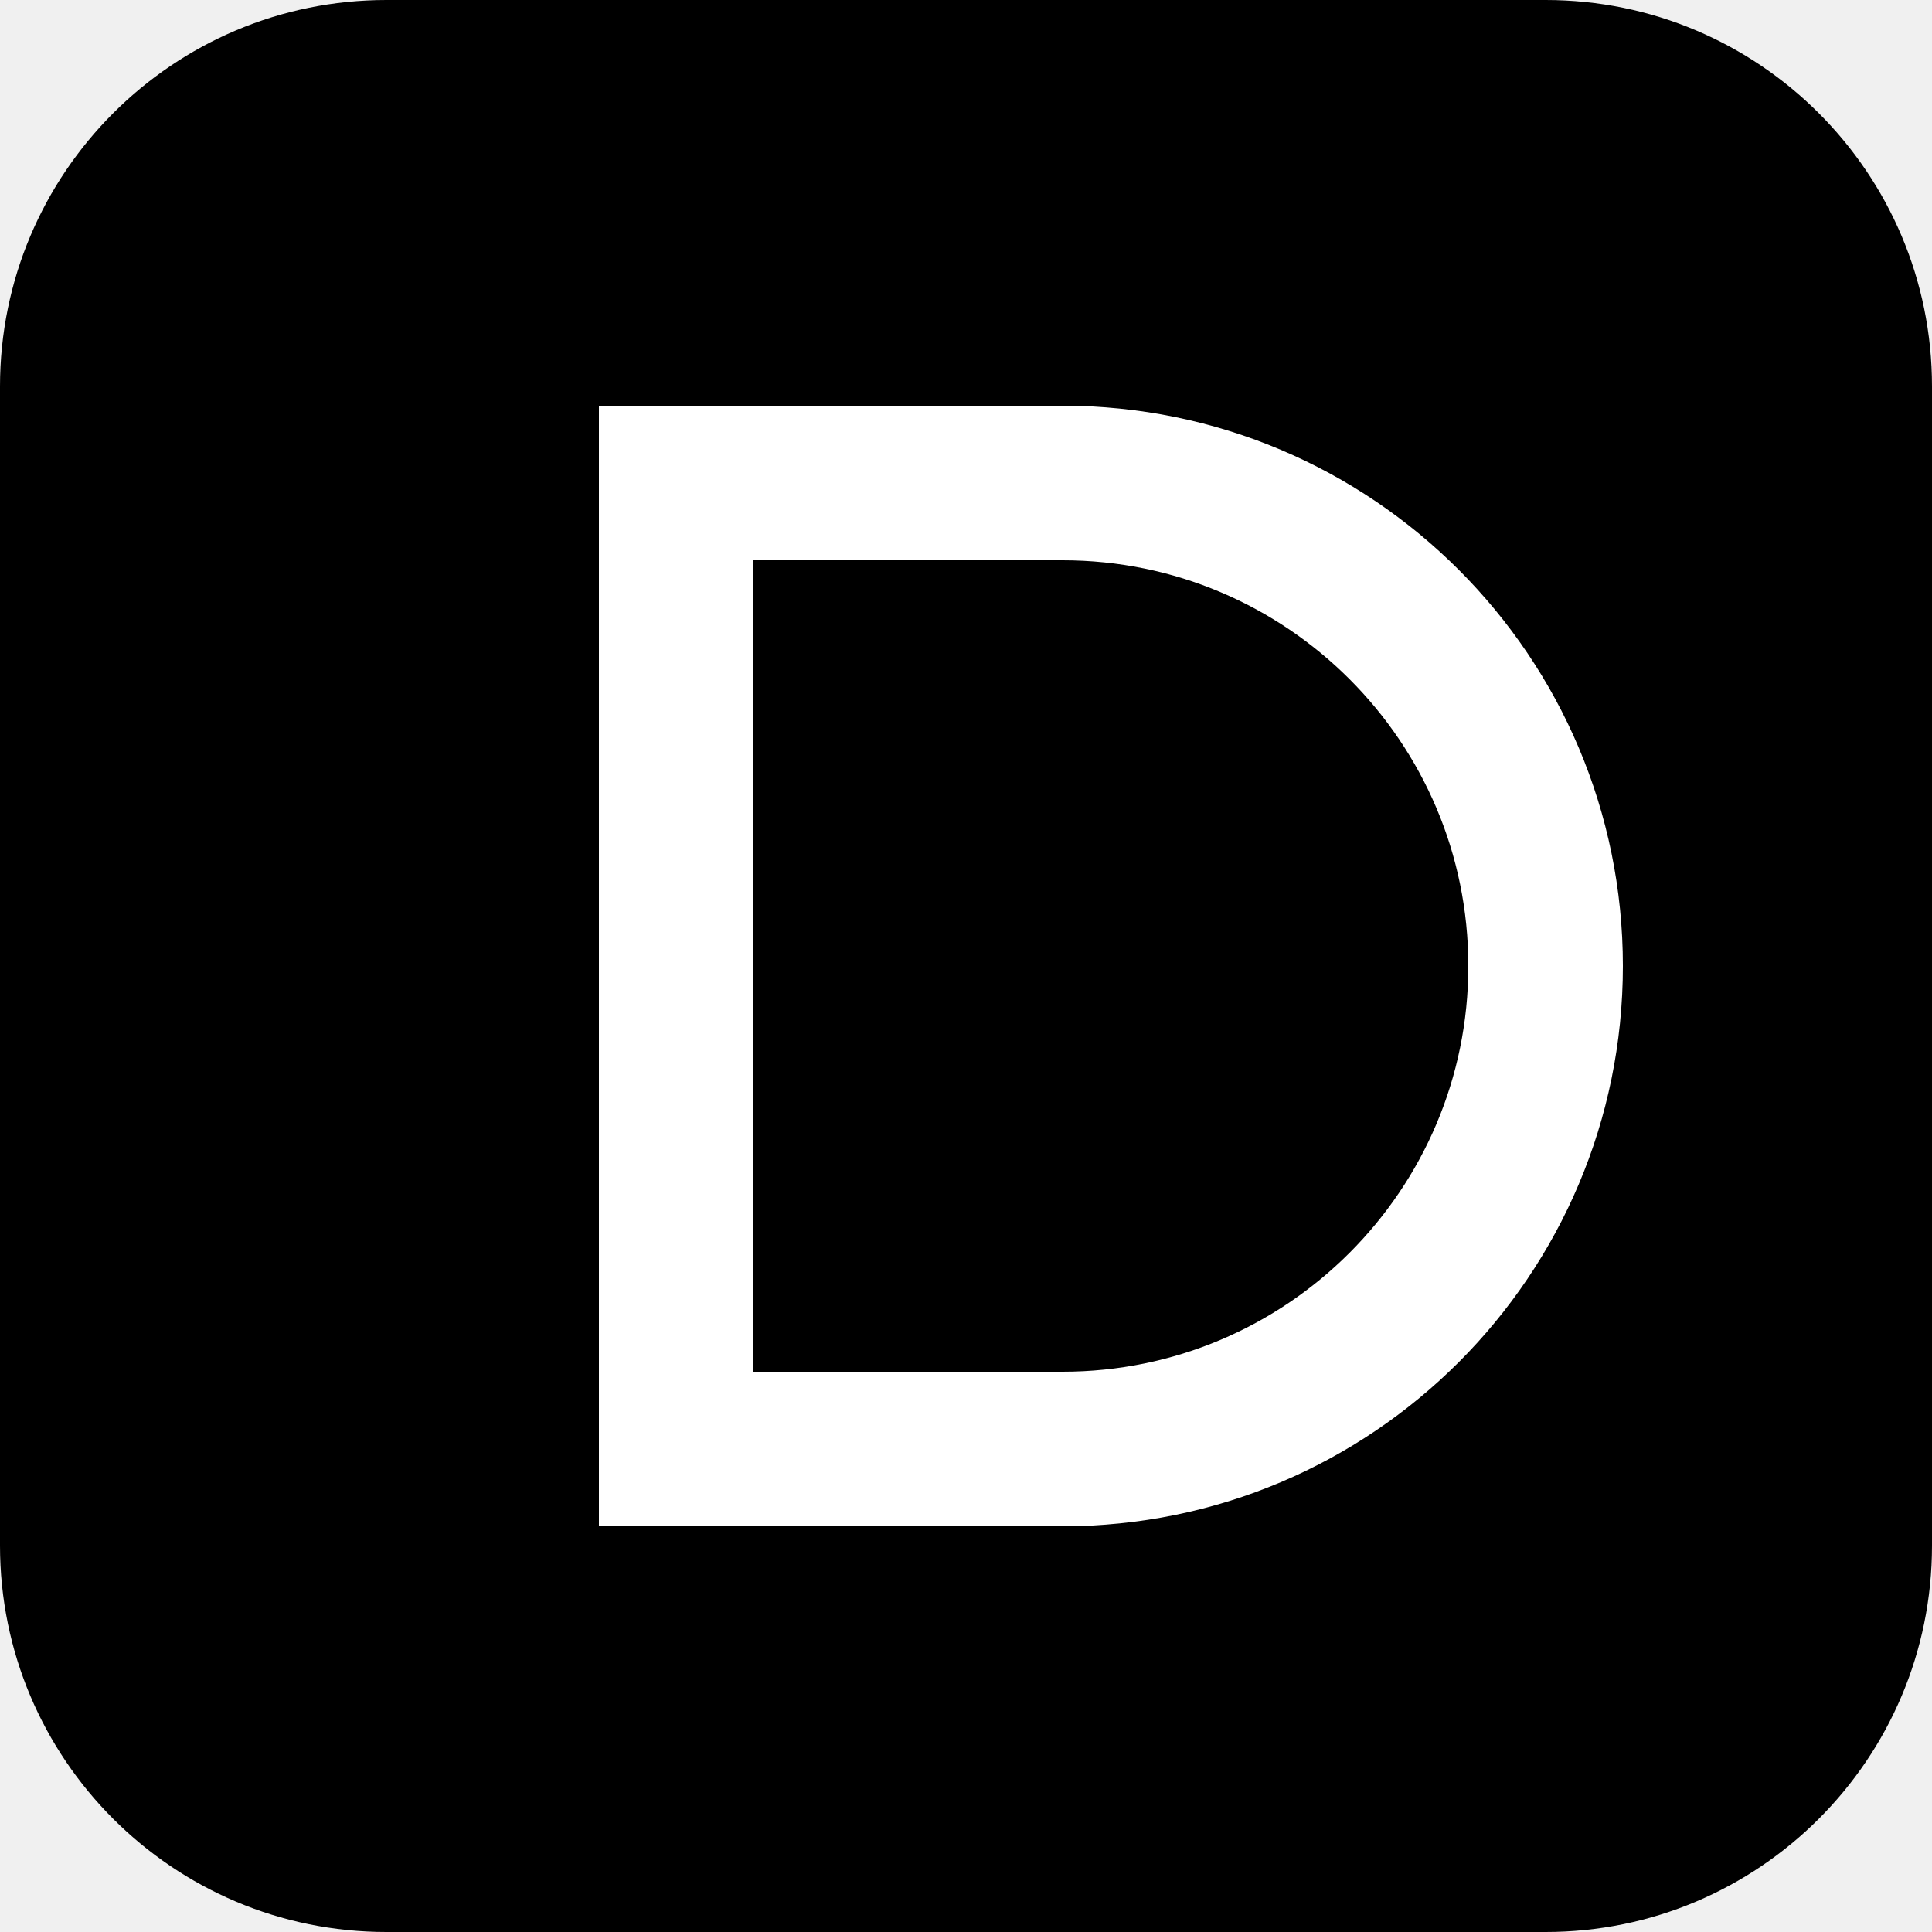
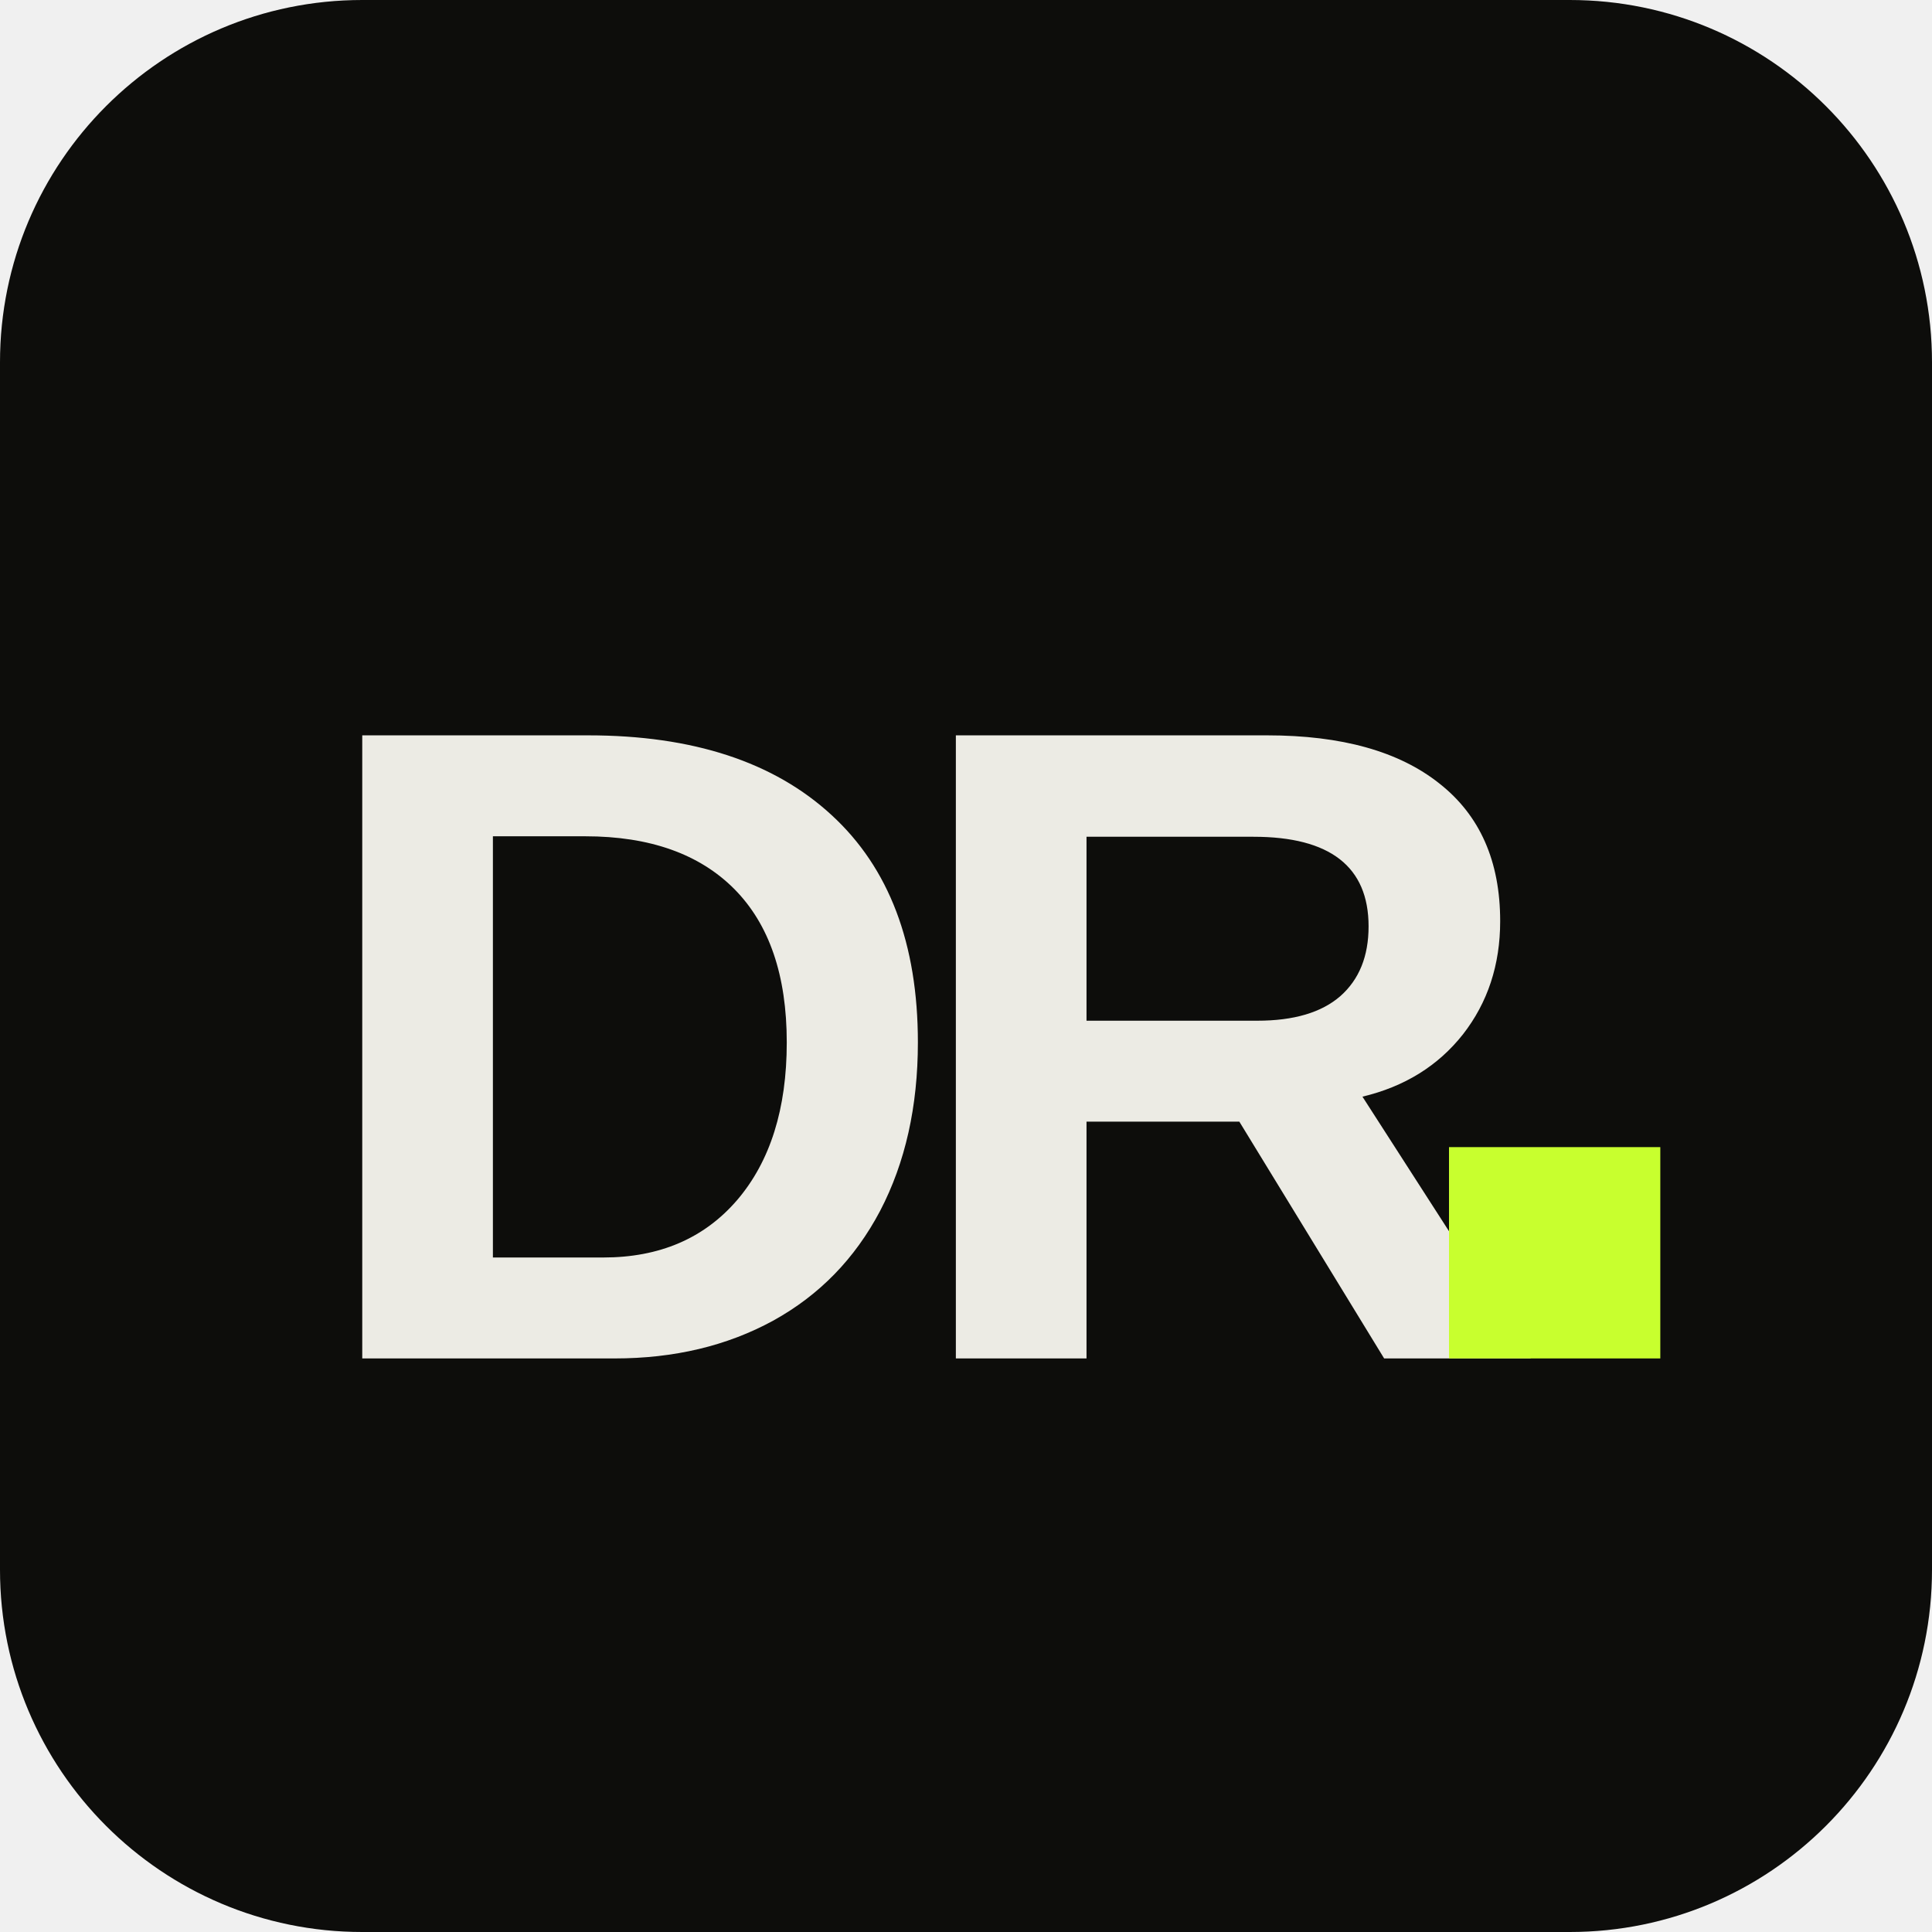
- <svg xmlns="http://www.w3.org/2000/svg" viewBox="0 0 100 100" fill="none">
-   <rect width="100" height="100" rx="20" fill="#000000" />
-   <path d="M35 25H55C68.807 25 80 36.193 80 50C80 63.807 68.807 75 55 75H35V25Z" stroke="white" stroke-width="8" />
+ <svg xmlns="http://www.w3.org/2000/svg" viewBox="0 0 64 64">
+   <rect width="64" height="64" rx="12" fill="#0d0d0b" />
+   <text x="10" y="45" font-family="Arial Black,Arial,sans-serif" font-weight="900" font-size="30" fill="#ecebe4" letter-spacing="-2">DR</text>
+   <rect x="48" y="38" width="7" height="7" fill="#c8ff2e" />
</svg>
